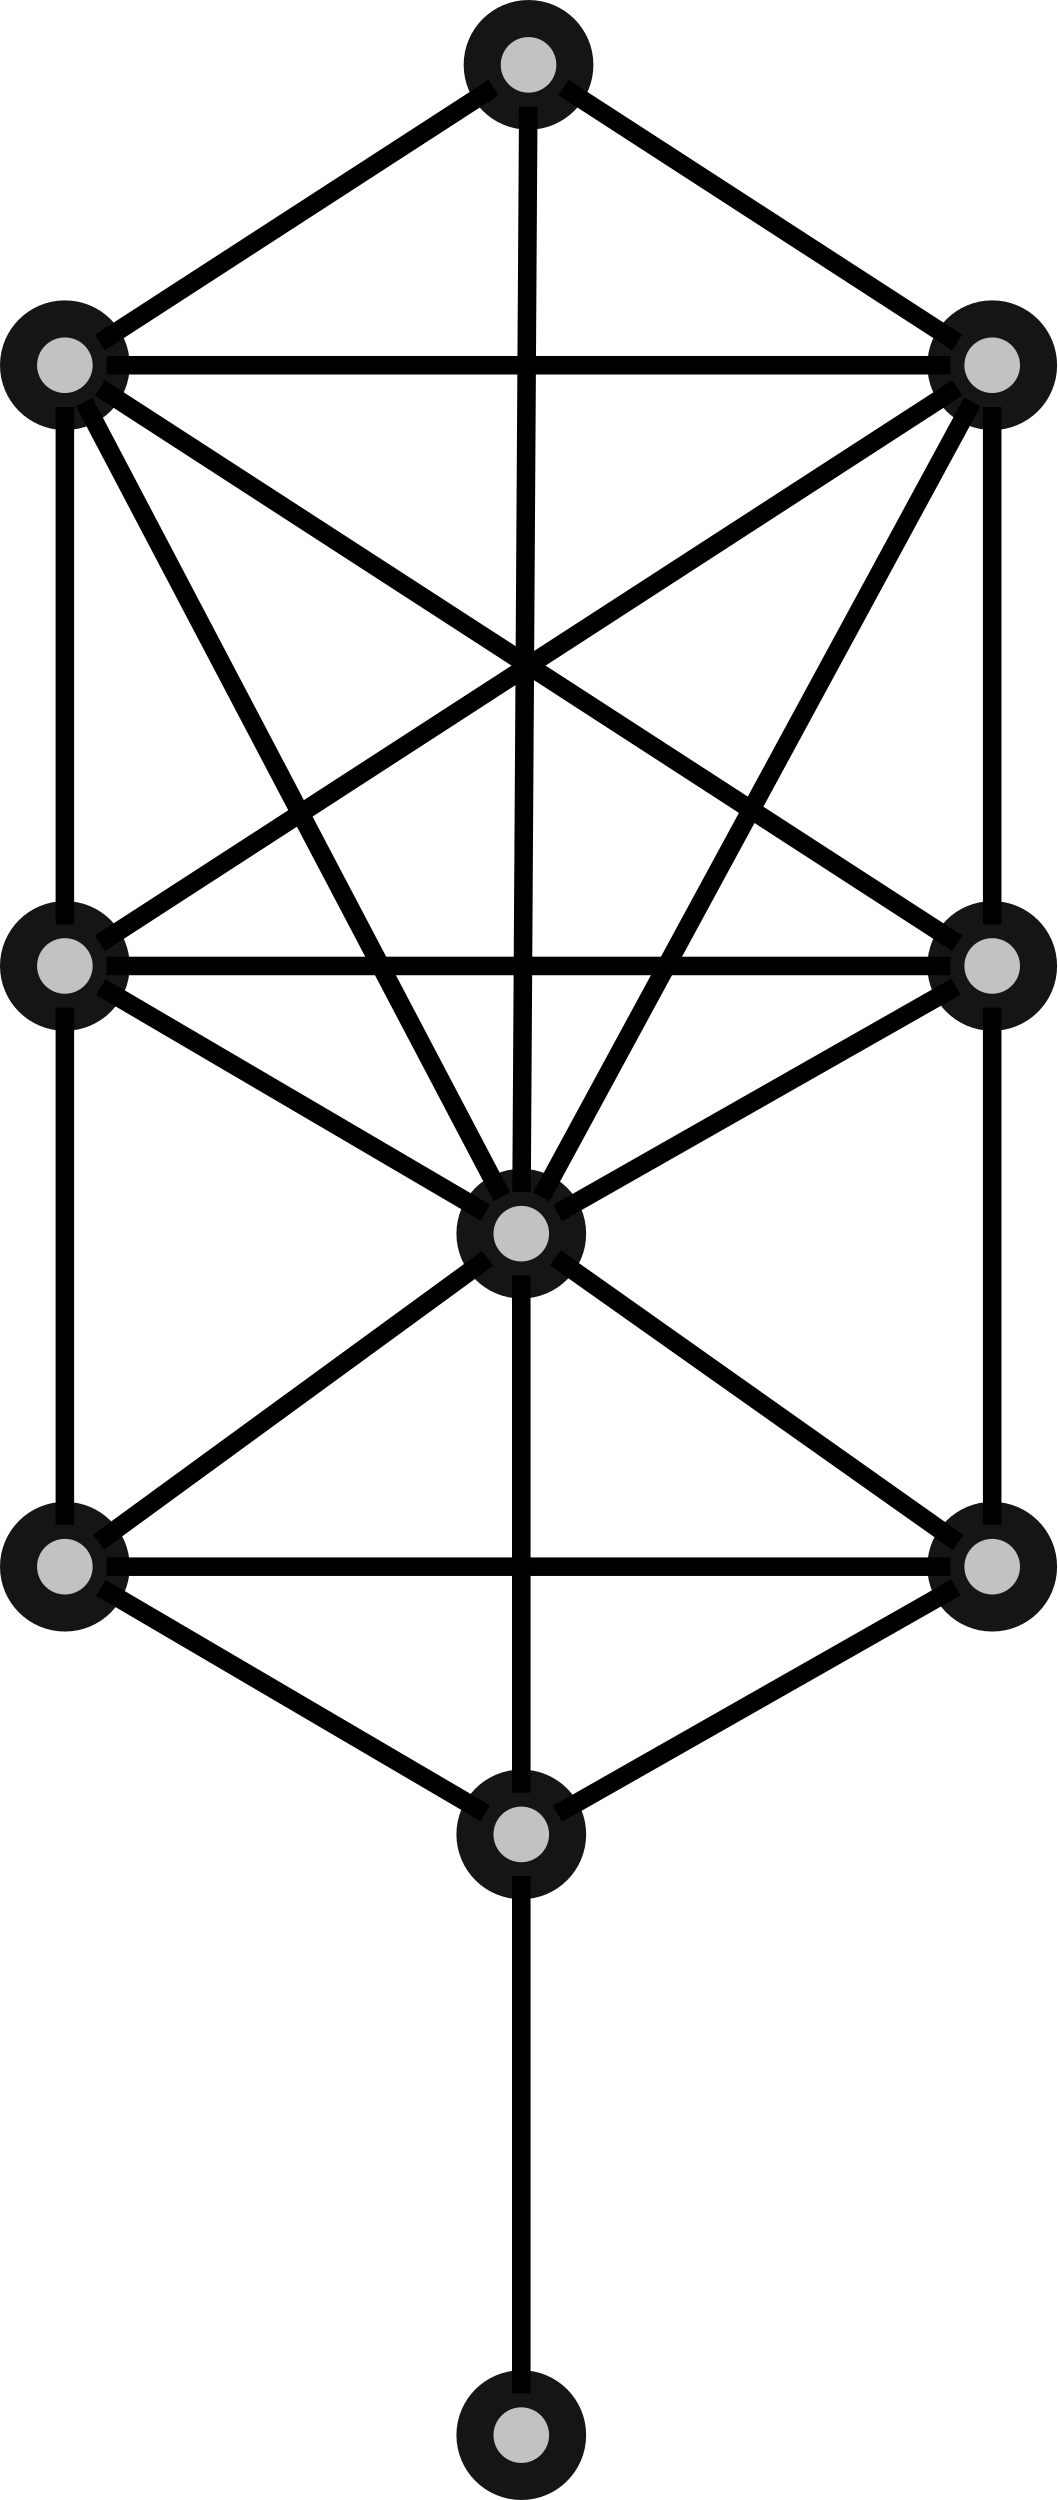
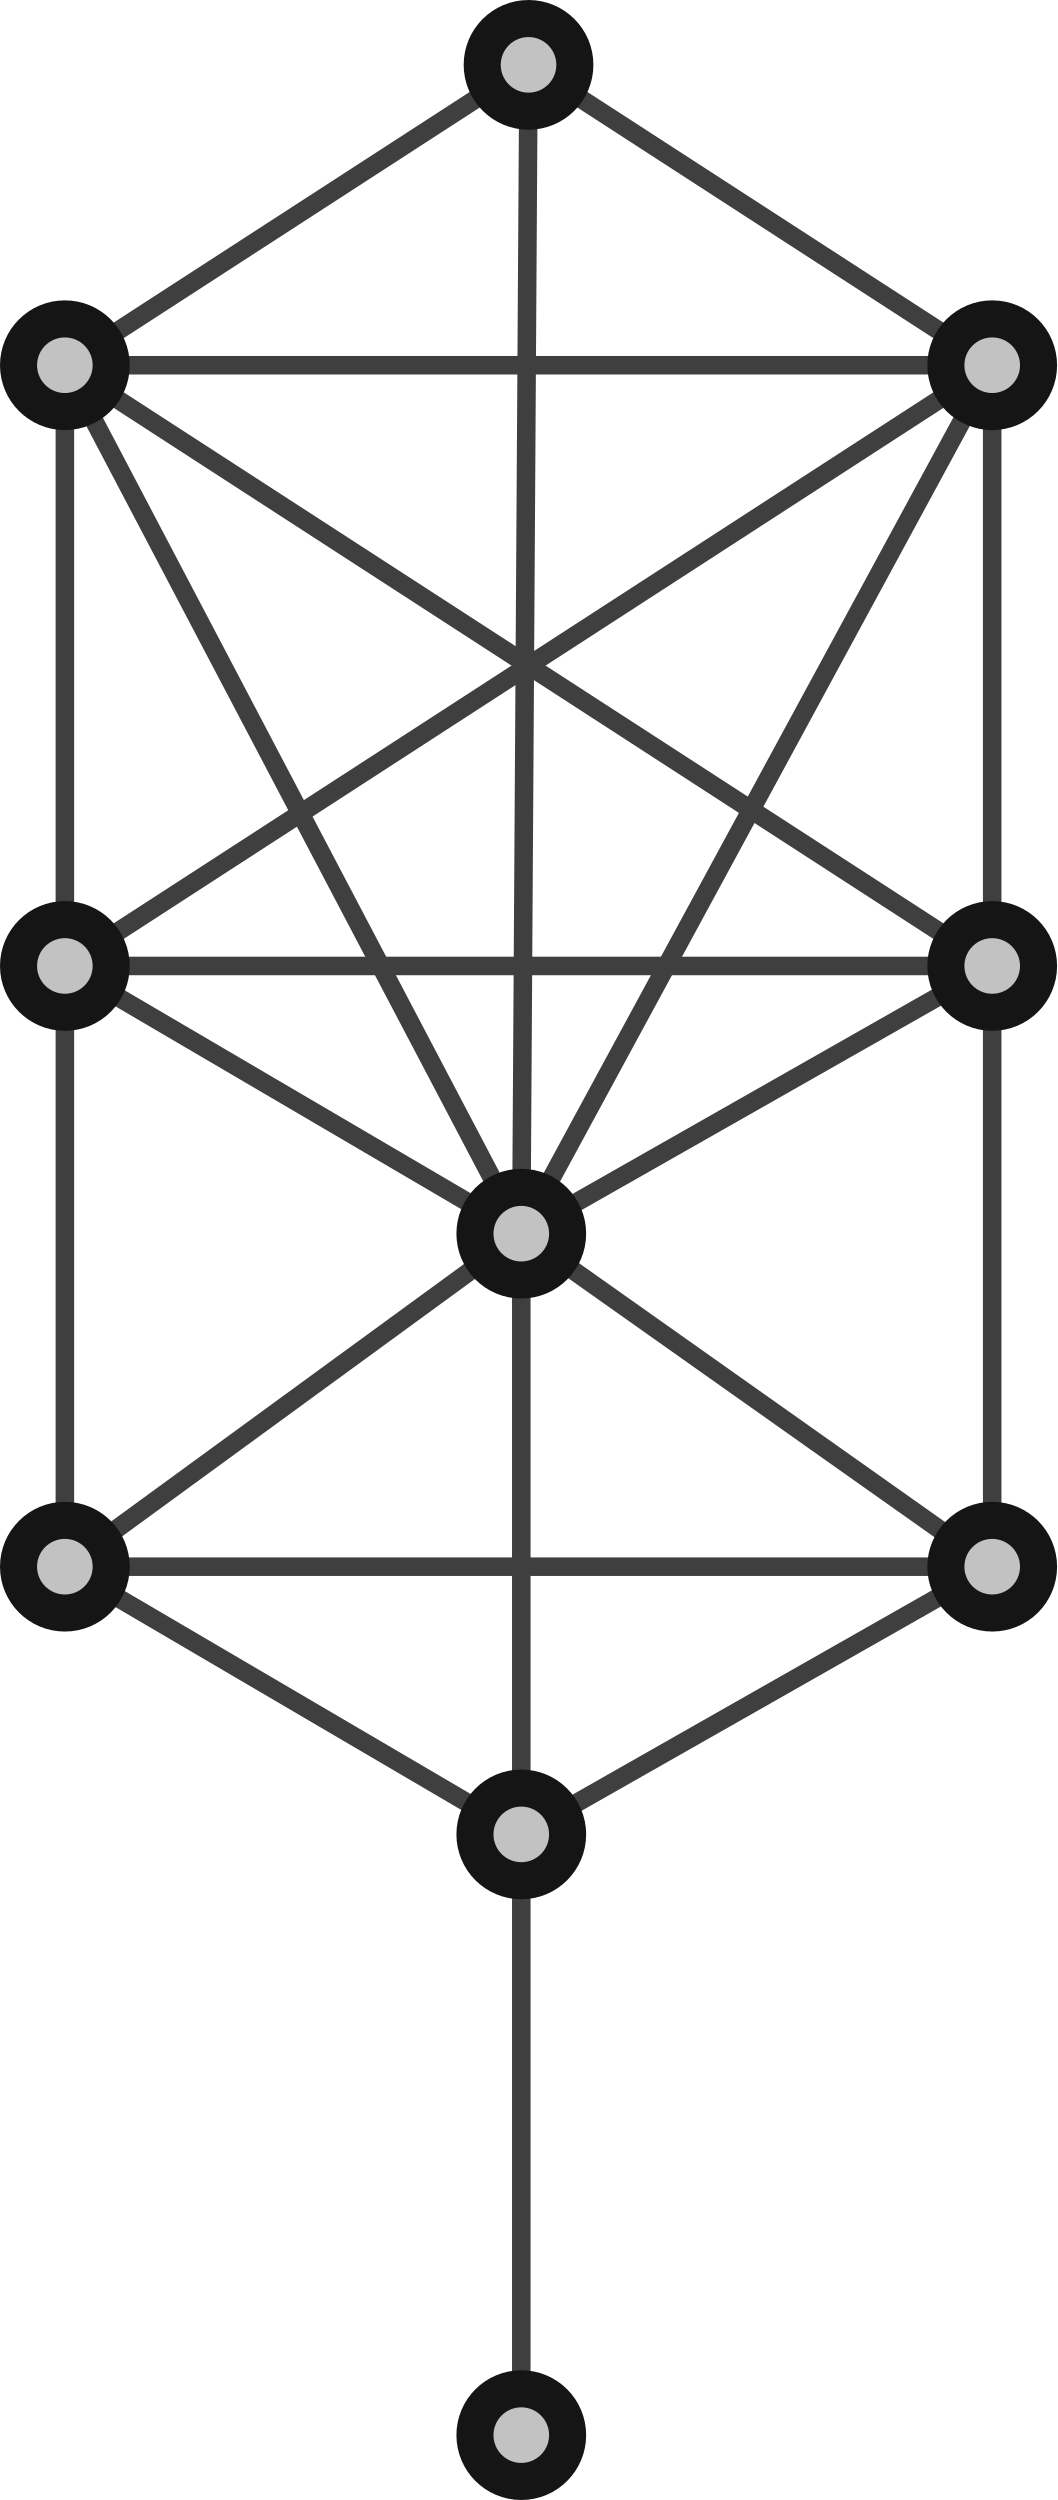
<svg xmlns="http://www.w3.org/2000/svg" xmlns:xlink="http://www.w3.org/1999/xlink" id="svg1598" version="1.1" viewBox="0 0 57.039 134.899" height="134.899" width="57.039">
  <defs id="defs1560">
    <circle r="3" cy="79" cx="88" id="path-1" />
    <circle r="3" cy="79" cx="46" id="path-2" />
    <circle r="3" cy="3" cx="46" id="path-3" />
    <circle r="3" cy="41" cx="69" id="path-4" />
    <circle r="3" cy="41" cx="22" id="path-5" />
    <circle r="3" cy="79" cx="3" id="path-6" />
  </defs>
  <g transform="translate(-137.8836,2.732898)" style="fill:none;fill-rule:evenodd;stroke:none;stroke-width:1" id="Symbols">
    <g id="science-/-hexa-cell-3" transform="translate(1,1)">
      <g id="g2418">
+         <path style="fill:none;fill-rule:evenodd;stroke:#3f3f3f;stroke-width:1px;stroke-linecap:butt;stroke-linejoin:miter;stroke-opacity:1" d="m 165.012,65.086 -1e-5,27.915" id="path4862" />
+         <path style="fill:none;fill-rule:evenodd;stroke:#3f3f3f;stroke-width:1px;stroke-linecap:butt;stroke-linejoin:miter;stroke-opacity:1" d="M 142.324,81.943 163.071,94.112" id="path4834" />
+         <path style="fill:none;fill-rule:evenodd;stroke:#3f3f3f;stroke-width:1px;stroke-linecap:butt;stroke-linejoin:miter;stroke-opacity:1" d="m 165.012,97.501 1e-5,27.915" id="path4836" />
+         <path style="fill:none;fill-rule:evenodd;stroke:#3f3f3f;stroke-width:1px;stroke-linecap:butt;stroke-linejoin:miter;stroke-opacity:1" d="M 188.466,81.917 166.968,94.139" id="path4856" />
+         <path style="fill:none;fill-rule:evenodd;stroke:#3f3f3f;stroke-width:1px;stroke-linecap:butt;stroke-linejoin:miter;stroke-opacity:1" d="M 167.291,0.99 188.534,14.751" id="path4820" />
+         <path style="fill:none;fill-rule:evenodd;stroke:#3f3f3f;stroke-width:1px;stroke-linecap:butt;stroke-linejoin:miter;stroke-opacity:1" d="m 188.172,15.975 -45.539,3e-6" id="path4822" />
+         <path style="fill:none;fill-rule:evenodd;stroke:#3f3f3f;stroke-width:1px;stroke-linecap:butt;stroke-linejoin:miter;stroke-opacity:1" d="m 142.272,17.198 46.262,29.969" id="path4824" />
+         <path style="fill:none;fill-rule:evenodd;stroke:#3f3f3f;stroke-width:1px;stroke-linecap:butt;stroke-linejoin:miter;stroke-opacity:1" d="M 188.172,48.39 H 142.634" id="path4826" />
+         <path style="fill:none;fill-rule:evenodd;stroke:#3f3f3f;stroke-width:1px;stroke-linecap:butt;stroke-linejoin:miter;stroke-opacity:1" d="m 142.324,49.528 20.747,12.169" id="path4828" />
+         <path style="fill:none;fill-rule:evenodd;stroke:#3f3f3f;stroke-width:1px;stroke-linecap:butt;stroke-linejoin:miter;stroke-opacity:1" d="m 166.849,64.135 21.737,15.371" id="path4830" />
+         <path style="fill:none;fill-rule:evenodd;stroke:#3f3f3f;stroke-width:1px;stroke-linecap:butt;stroke-linejoin:miter;stroke-opacity:1" d="m 188.172,80.805 -45.539,10e-7" id="path4832" />
+         <path style="fill:none;fill-rule:evenodd;stroke:#3f3f3f;stroke-width:1px;stroke-linecap:butt;stroke-linejoin:miter;stroke-opacity:1" d="M 163.515,0.99 142.272,14.751" id="path4838" />
+         <path style="fill:none;fill-rule:evenodd;stroke:#3f3f3f;stroke-width:1px;stroke-linecap:butt;stroke-linejoin:miter;stroke-opacity:1" d="m 165.389,2.017 -0.363,58.569" id="path4842" />
+         <path style="fill:none;fill-rule:evenodd;stroke:#3f3f3f;stroke-width:1px;stroke-linecap:butt;stroke-linejoin:miter;stroke-opacity:1" d="m 141.43,17.966 22.535,42.878" id="path4844" />
+         <path style="fill:none;fill-rule:evenodd;stroke:#3f3f3f;stroke-width:1px;stroke-linecap:butt;stroke-linejoin:miter;stroke-opacity:1" d="M 189.35,17.953 166.084,60.858" id="path4846" />
+         <path style="fill:none;fill-rule:evenodd;stroke:#3f3f3f;stroke-width:1px;stroke-linecap:butt;stroke-linejoin:miter;stroke-opacity:1" d="m 190.422,18.225 0,27.915" id="path4848" />
+         <path style="fill:none;fill-rule:evenodd;stroke:#3f3f3f;stroke-width:1px;stroke-linecap:butt;stroke-linejoin:miter;stroke-opacity:1" d="m 140.384,18.225 0,27.915" id="path4850" />
+         <path style="fill:none;fill-rule:evenodd;stroke:#3f3f3f;stroke-width:1px;stroke-linecap:butt;stroke-linejoin:miter;stroke-opacity:1" d="M 188.466,49.502 166.968,61.724" id="path4852" />
+         <path style="fill:none;fill-rule:evenodd;stroke:#3f3f3f;stroke-width:1px;stroke-linecap:butt;stroke-linejoin:miter;stroke-opacity:1" d="M 163.194,64.162 142.201,79.479" id="path4854" />
+         <path style="fill:none;fill-rule:evenodd;stroke:#3f3f3f;stroke-width:1px;stroke-linecap:butt;stroke-linejoin:miter;stroke-opacity:1" d="m 190.422,78.555 0,-27.915" id="path4858" />
+         <path style="fill:none;fill-rule:evenodd;stroke:#3f3f3f;stroke-width:1px;stroke-linecap:butt;stroke-linejoin:miter;stroke-opacity:1" d="m 140.384,50.64 0,27.915" id="path4860" />
+         <path style="fill:none;fill-rule:evenodd;stroke:#3f3f3f;stroke-width:1px;stroke-linecap:butt;stroke-linejoin:miter;stroke-opacity:1" d="M 142.272,47.167 188.534,17.198" id="path4864" />
        <g style="stroke:#151515" transform="rotate(-90,135.4236,-26.58806)" id="Oval-Copy-259-1">
          <circle style="fill:#c2c2c2;fill-rule:evenodd;stroke-width:1.5" id="circle1575-27" r="2.25" cy="3" cx="46" stroke-linejoin="square" />
          <use height="100%" width="100%" y="0" x="0" style="stroke-width:1" id="use1577-0" xlink:href="#path-3" />
        </g>
        <g style="stroke:#151515" transform="rotate(-90,99.67912,-37.70444)" id="Oval-Copy-259-5">
          <circle style="fill:#c2c2c2;fill-rule:evenodd;stroke-width:1.5" id="circle1575-3" r="2.25" cy="3" cx="46" stroke-linejoin="square" />
          <use height="100%" width="100%" y="0" x="0" style="stroke-width:1" id="use1577-5" xlink:href="#path-3" />
        </g>
        <g style="stroke:#151515" transform="rotate(-90,124.6986,-62.7239)" id="Oval-Copy-259-6">
          <circle style="fill:#c2c2c2;fill-rule:evenodd;stroke-width:1.5" id="circle1575-2" r="2.25" cy="3" cx="46" stroke-linejoin="square" />
          <use height="100%" width="100%" y="0" x="0" style="stroke-width:1" id="use1577-9" xlink:href="#path-3" />
        </g>
        <g style="stroke:#151515" transform="rotate(-90,104.0851,-58.31796)" id="Oval-Copy-259-3">
          <circle style="fill:#c2c2c2;fill-rule:evenodd;stroke-width:1.5" id="circle1575-6" r="2.25" cy="3" cx="46" stroke-linejoin="square" />
          <use height="100%" width="100%" y="0" x="0" style="stroke-width:1" id="use1577-7" xlink:href="#path-3" />
        </g>
        <g style="stroke:#151515" transform="rotate(-90,115.8867,-21.49686)" id="Oval-Copy-259-9">
          <circle style="fill:#c2c2c2;fill-rule:evenodd;stroke-width:1.5" id="circle1575-36" r="2.25" cy="3" cx="46" stroke-linejoin="square" />
          <use height="100%" width="100%" y="0" x="0" style="stroke-width:1" id="use1577-06" xlink:href="#path-3" />
        </g>
        <g style="stroke:#151515" transform="rotate(-90,140.9062,-46.51633)" id="Oval-Copy-259-2">
          <circle style="fill:#c2c2c2;fill-rule:evenodd;stroke-width:1.5" id="circle1575-61" r="2.25" cy="3" cx="46" stroke-linejoin="square" />
          <use height="100%" width="100%" y="0" x="0" style="stroke-width:1" id="use1577-8" xlink:href="#path-3" />
        </g>
        <g style="stroke:#151515" transform="rotate(-90,132.0943,-5.289287)" id="Oval-Copy-259-0">
          <circle style="fill:#c2c2c2;fill-rule:evenodd;stroke-width:1.5" id="circle1575-23" r="2.25" cy="3" cx="46" stroke-linejoin="square" />
          <use height="100%" width="100%" y="0" x="0" style="stroke-width:1" id="use1577-75" xlink:href="#path-3" />
        </g>
        <g style="stroke:#151515" transform="rotate(-90,157.1137,-30.30875)" id="Oval-Copy-259-92">
          <circle style="fill:#c2c2c2;fill-rule:evenodd;stroke-width:1.5" id="circle1575-28" r="2.25" cy="3" cx="46" stroke-linejoin="square" />
          <use height="100%" width="100%" y="0" x="0" style="stroke-width:1" id="use1577-97" xlink:href="#path-3" />
        </g>
        <g style="stroke:#151515" transform="rotate(-90,151.6312,-10.38048)" id="Oval-Copy-259-7">
          <circle style="fill:#c2c2c2;fill-rule:evenodd;stroke-width:1.5" id="circle1575-9" r="2.25" cy="3" cx="46" stroke-linejoin="square" />
          <use height="100%" width="100%" y="0" x="0" style="stroke-width:1" id="use1577-2" xlink:href="#path-3" />
        </g>
        <g style="stroke:#151515" transform="rotate(-90,167.8388,5.82709)" id="Oval-Copy-259-36">
          <circle style="fill:#c2c2c2;fill-rule:evenodd;stroke-width:1.5" id="circle1575-1" r="2.25" cy="3" cx="46" stroke-linejoin="square" />
          <use height="100%" width="100%" y="0" x="0" style="stroke-width:1" id="use1577-29" xlink:href="#path-3" />
        </g>
-         <path style="fill:none;fill-rule:evenodd;stroke:#000000;stroke-width:1px;stroke-linecap:butt;stroke-linejoin:miter;stroke-opacity:1" d="M 167.291,0.99 188.534,14.751" id="path4820" />
-         <path style="fill:none;fill-rule:evenodd;stroke:#000000;stroke-width:1px;stroke-linecap:butt;stroke-linejoin:miter;stroke-opacity:1" d="m 188.172,15.975 -45.539,3e-6" id="path4822" />
-         <path style="fill:none;fill-rule:evenodd;stroke:#000000;stroke-width:1px;stroke-linecap:butt;stroke-linejoin:miter;stroke-opacity:1" d="m 142.272,17.198 46.262,29.969" id="path4824" />
-         <path style="fill:none;fill-rule:evenodd;stroke:#000000;stroke-width:1px;stroke-linecap:butt;stroke-linejoin:miter;stroke-opacity:1" d="M 188.172,48.39 H 142.634" id="path4826" />
-         <path style="fill:none;fill-rule:evenodd;stroke:#000000;stroke-width:1px;stroke-linecap:butt;stroke-linejoin:miter;stroke-opacity:1" d="m 142.324,49.528 20.747,12.169" id="path4828" />
-         <path style="fill:none;fill-rule:evenodd;stroke:#000000;stroke-width:1px;stroke-linecap:butt;stroke-linejoin:miter;stroke-opacity:1" d="m 166.849,64.135 21.737,15.371" id="path4830" />
-         <path style="fill:none;fill-rule:evenodd;stroke:#000000;stroke-width:1px;stroke-linecap:butt;stroke-linejoin:miter;stroke-opacity:1" d="m 188.172,80.805 -45.539,10e-7" id="path4832" />
-         <path style="fill:none;fill-rule:evenodd;stroke:#000000;stroke-width:1px;stroke-linecap:butt;stroke-linejoin:miter;stroke-opacity:1" d="M 142.324,81.943 163.071,94.112" id="path4834" />
-         <path style="fill:none;fill-rule:evenodd;stroke:#000000;stroke-width:1px;stroke-linecap:butt;stroke-linejoin:miter;stroke-opacity:1" d="m 165.012,97.501 1e-5,27.915" id="path4836" />
-         <path style="fill:none;fill-rule:evenodd;stroke:#000000;stroke-width:1px;stroke-linecap:butt;stroke-linejoin:miter;stroke-opacity:1" d="M 163.515,0.99 142.272,14.751" id="path4838" />
-         <path style="fill:none;fill-rule:evenodd;stroke:#000000;stroke-width:1px;stroke-linecap:butt;stroke-linejoin:miter;stroke-opacity:1" d="m 165.389,2.017 -0.363,58.569" id="path4842" />
-         <path style="fill:none;fill-rule:evenodd;stroke:#000000;stroke-width:1px;stroke-linecap:butt;stroke-linejoin:miter;stroke-opacity:1" d="m 141.43,17.966 22.535,42.878" id="path4844" />
-         <path style="fill:none;fill-rule:evenodd;stroke:#000000;stroke-width:1px;stroke-linecap:butt;stroke-linejoin:miter;stroke-opacity:1" d="M 189.35,17.953 166.084,60.858" id="path4846" />
-         <path style="fill:none;fill-rule:evenodd;stroke:#000000;stroke-width:1px;stroke-linecap:butt;stroke-linejoin:miter;stroke-opacity:1" d="M 190.422,18.225 V 46.14" id="path4848" />
-         <path style="fill:none;fill-rule:evenodd;stroke:#000000;stroke-width:1px;stroke-linecap:butt;stroke-linejoin:miter;stroke-opacity:1" d="M 140.384,18.225 V 46.14" id="path4850" />
-         <path style="fill:none;fill-rule:evenodd;stroke:#000000;stroke-width:1px;stroke-linecap:butt;stroke-linejoin:miter;stroke-opacity:1" d="M 188.466,49.502 166.968,61.724" id="path4852" />
-         <path style="fill:none;fill-rule:evenodd;stroke:#000000;stroke-width:1px;stroke-linecap:butt;stroke-linejoin:miter;stroke-opacity:1" d="M 163.194,64.162 142.201,79.479" id="path4854" />
-         <path style="fill:none;fill-rule:evenodd;stroke:#000000;stroke-width:1px;stroke-linecap:butt;stroke-linejoin:miter;stroke-opacity:1" d="M 188.466,81.917 166.968,94.139" id="path4856" />
-         <path style="fill:none;fill-rule:evenodd;stroke:#000000;stroke-width:1px;stroke-linecap:butt;stroke-linejoin:miter;stroke-opacity:1" d="M 190.422,78.555 V 50.64" id="path4858" />
-         <path style="fill:none;fill-rule:evenodd;stroke:#000000;stroke-width:1px;stroke-linecap:butt;stroke-linejoin:miter;stroke-opacity:1" d="M 140.384,50.64 V 78.555" id="path4860" />
-         <path style="fill:none;fill-rule:evenodd;stroke:#000000;stroke-width:1px;stroke-linecap:butt;stroke-linejoin:miter;stroke-opacity:1" d="m 165.012,65.086 -1e-5,27.915" id="path4862" />
-         <path style="fill:none;fill-rule:evenodd;stroke:#000000;stroke-width:1px;stroke-linecap:butt;stroke-linejoin:miter;stroke-opacity:1" d="M 142.272,47.167 188.534,17.198" id="path4864" />
      </g>
    </g>
  </g>
</svg>
